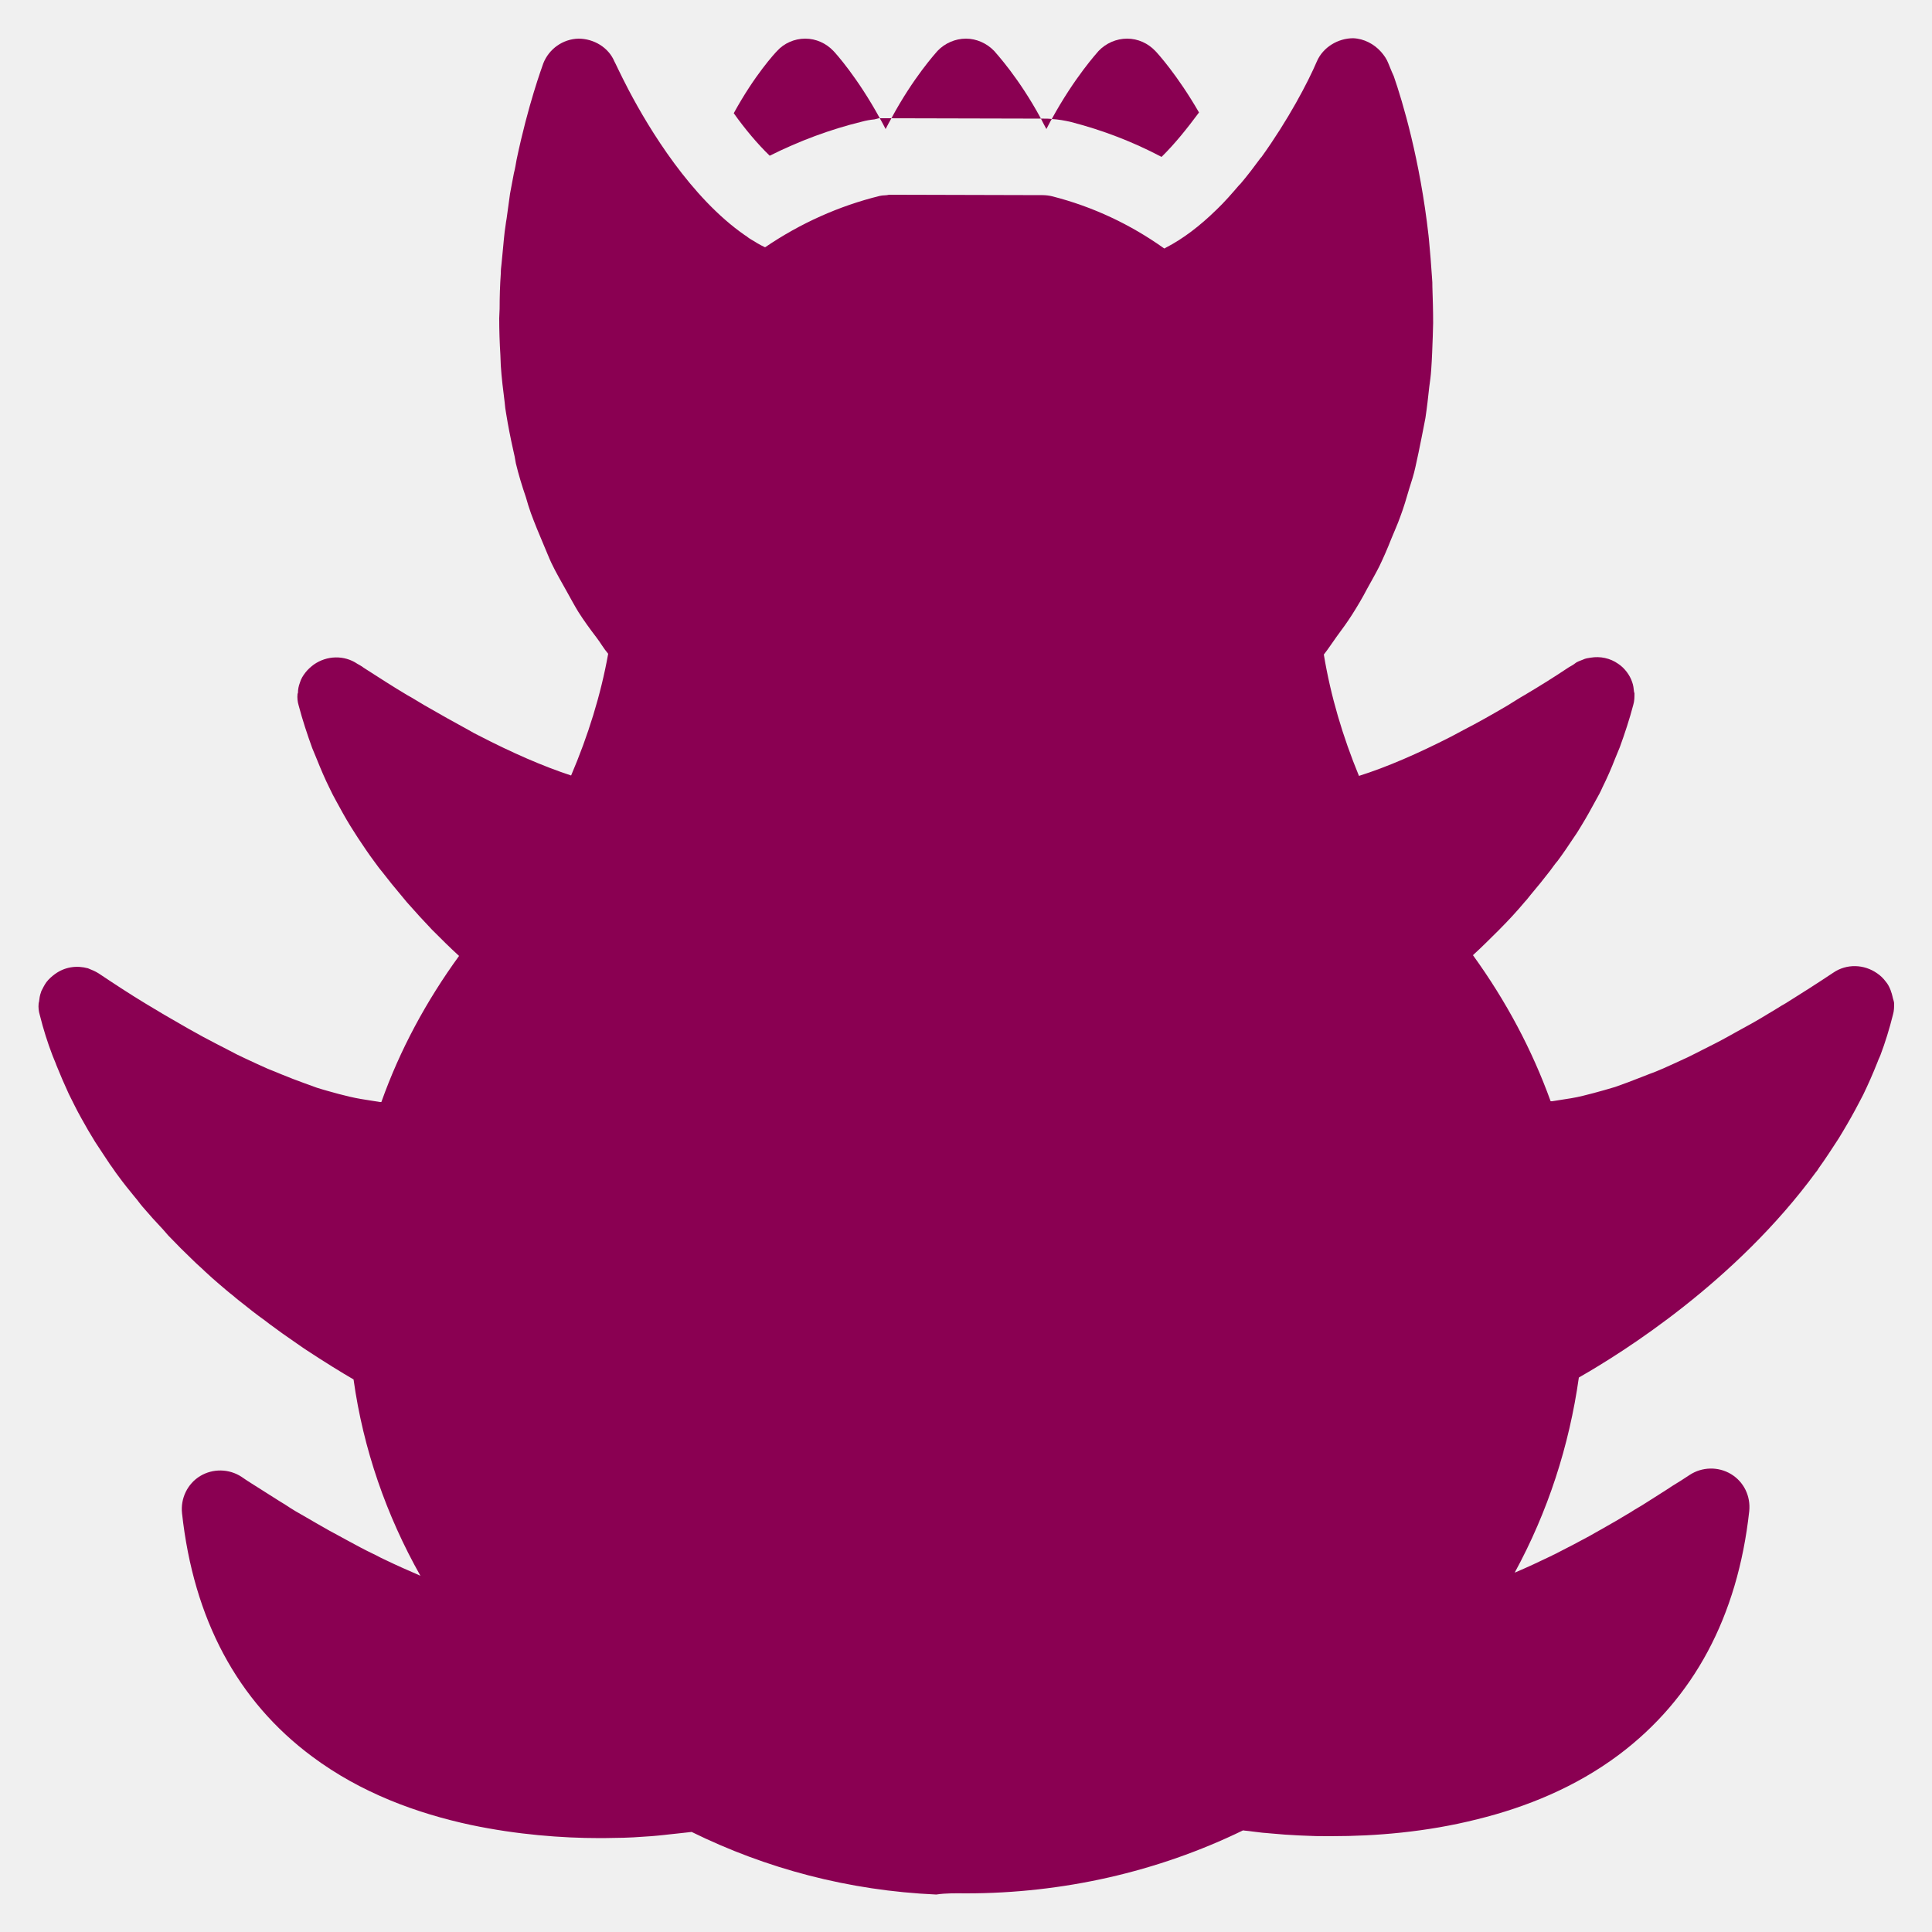
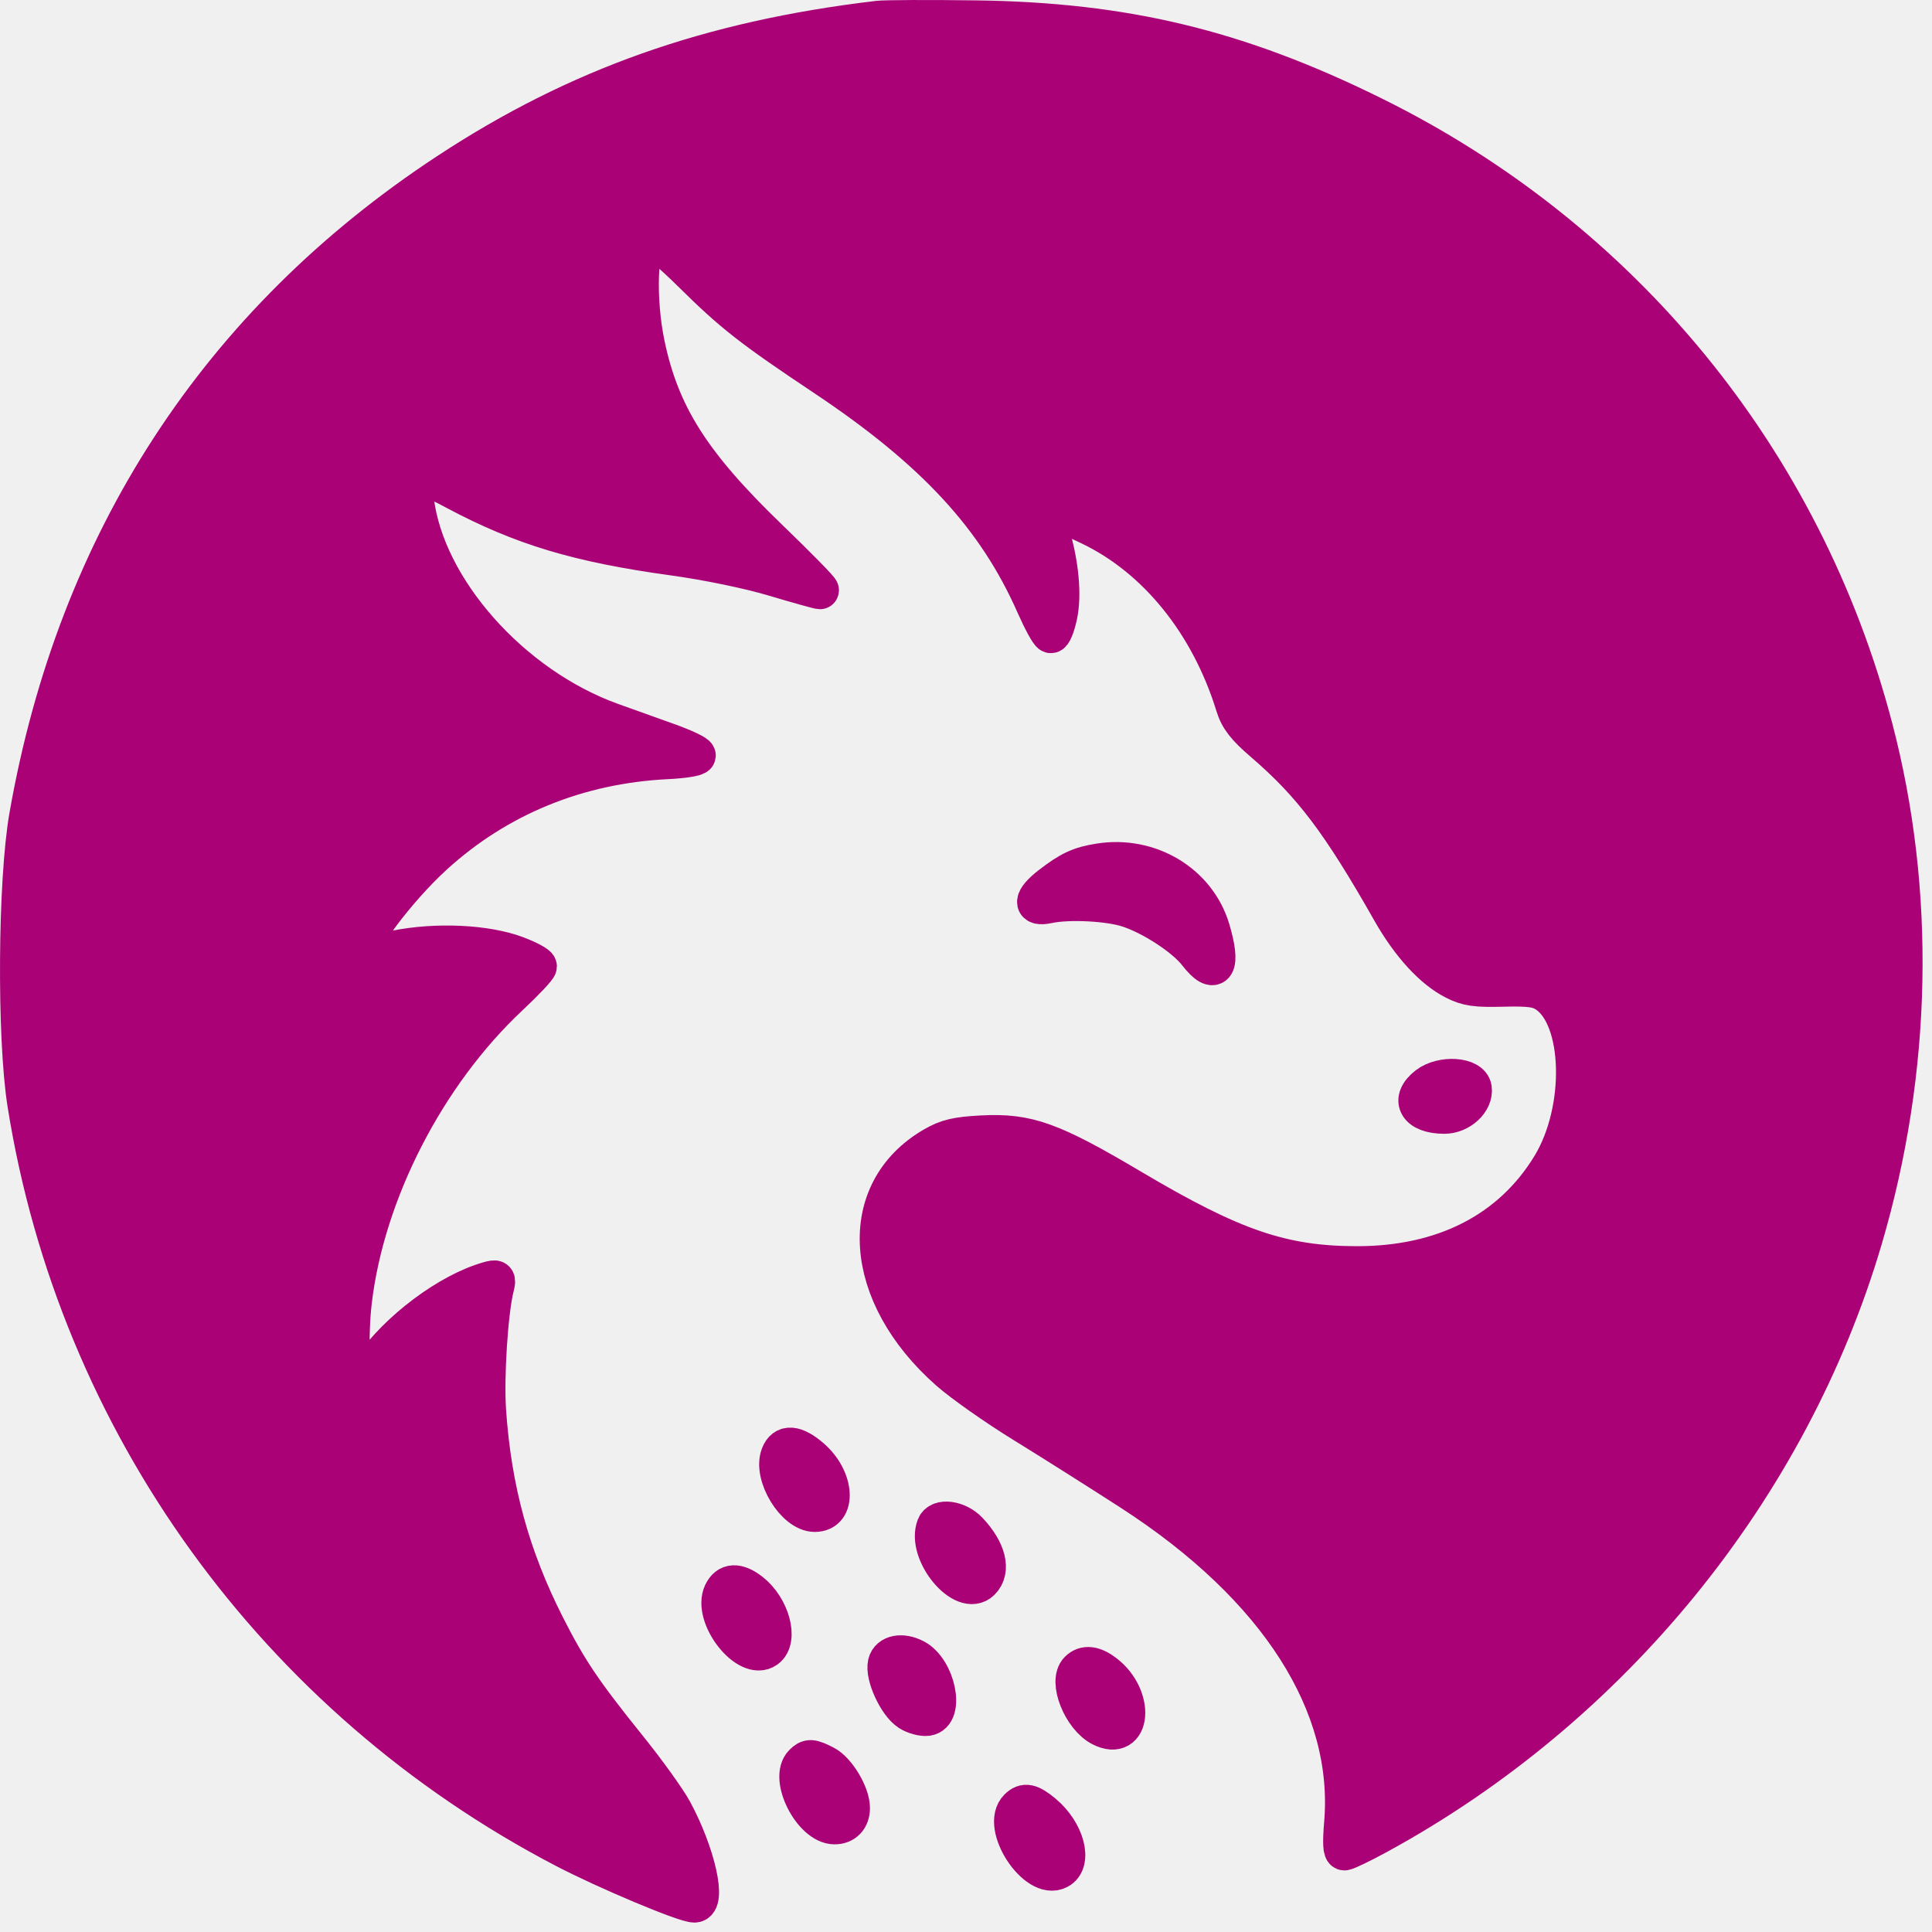
- <svg xmlns="http://www.w3.org/2000/svg" width="38" height="38" viewBox="0 0 38 38" fill="none">
-   <g clip-path="url(#clip0_3_3)">
-     <path d="M17.533 2.326H17.305C17.343 2.394 17.381 2.462 17.419 2.538C17.457 2.462 17.495 2.394 17.533 2.326Z" fill="#8A0052" />
-     <path d="M20.687 2.341C20.634 2.333 20.573 2.333 20.52 2.333H20.474C20.505 2.394 20.543 2.47 20.581 2.538C20.619 2.47 20.649 2.402 20.687 2.341Z" fill="#8A0052" />
-     <path d="M16.948 2.394C17.032 2.371 17.115 2.356 17.199 2.348L17.282 2.326H17.305C16.864 1.52 16.431 1.041 16.393 1.003C16.249 0.851 16.051 0.76 15.838 0.76C15.626 0.76 15.42 0.851 15.284 1.003C15.246 1.041 14.843 1.474 14.432 2.227C14.653 2.538 14.896 2.827 15.139 3.063C15.717 2.774 16.325 2.546 16.948 2.394Z" fill="#8A0052" />
-     <path d="M19.555 1.003C19.41 0.851 19.205 0.76 19 0.76C18.787 0.76 18.582 0.851 18.438 1.003C18.407 1.041 17.966 1.52 17.533 2.326L20.474 2.333C20.034 1.52 19.585 1.041 19.555 1.003Z" fill="#8A0052" />
-     <path d="M22.846 3.086C23.096 2.842 23.347 2.531 23.583 2.212C23.157 1.474 22.762 1.041 22.724 1.003C22.58 0.851 22.382 0.76 22.169 0.76C21.956 0.76 21.751 0.851 21.607 1.003C21.576 1.041 21.136 1.52 20.687 2.341C20.816 2.348 20.946 2.371 21.075 2.402C21.69 2.561 22.283 2.789 22.846 3.086Z" fill="#8A0052" />
-     <path d="M37.194 19.502C37.194 19.494 37.187 19.486 37.187 19.479C37.164 19.418 37.134 19.357 37.088 19.304C37.042 19.243 36.989 19.19 36.921 19.144C36.662 18.962 36.32 18.954 36.062 19.129C35.743 19.342 35.431 19.54 35.127 19.73C35.074 19.76 35.021 19.79 34.975 19.821C34.74 19.965 34.512 20.102 34.284 20.224C34.192 20.277 34.101 20.322 34.01 20.376C33.835 20.474 33.653 20.566 33.486 20.649C33.387 20.702 33.288 20.748 33.197 20.794C33.037 20.87 32.885 20.938 32.733 21.006C32.642 21.044 32.543 21.09 32.452 21.12C32.3 21.181 32.156 21.234 32.019 21.288C31.935 21.318 31.852 21.348 31.768 21.379C31.624 21.424 31.479 21.462 31.342 21.5C31.274 21.516 31.198 21.538 31.13 21.554C30.978 21.592 30.826 21.614 30.674 21.637C30.628 21.645 30.575 21.652 30.529 21.66C30.522 21.66 30.506 21.66 30.499 21.66C30.134 20.649 29.625 19.692 28.971 18.787C29.138 18.635 29.313 18.46 29.488 18.286C29.496 18.278 29.496 18.278 29.503 18.27C29.67 18.103 29.838 17.921 29.997 17.731C30.035 17.693 30.066 17.647 30.104 17.602C30.233 17.45 30.362 17.29 30.491 17.123C30.537 17.062 30.582 16.994 30.636 16.933C30.75 16.781 30.856 16.621 30.962 16.462C31.016 16.386 31.061 16.31 31.107 16.234C31.206 16.074 31.297 15.907 31.388 15.74C31.434 15.656 31.479 15.58 31.517 15.489C31.608 15.306 31.692 15.116 31.768 14.919C31.798 14.843 31.829 14.774 31.859 14.698C31.958 14.425 32.049 14.151 32.125 13.862C32.148 13.786 32.148 13.71 32.148 13.634C32.148 13.627 32.14 13.619 32.14 13.612C32.133 13.543 32.125 13.475 32.102 13.414C32.08 13.346 32.042 13.277 31.996 13.216C31.95 13.156 31.897 13.102 31.829 13.057C31.669 12.943 31.472 12.905 31.289 12.935C31.236 12.943 31.183 12.95 31.137 12.973C31.084 12.996 31.023 13.011 30.978 13.049C30.94 13.08 30.894 13.102 30.856 13.125C30.56 13.323 30.278 13.498 29.997 13.665C29.876 13.733 29.762 13.809 29.648 13.878C29.351 14.052 29.07 14.212 28.789 14.356C28.705 14.402 28.629 14.44 28.546 14.486C27.892 14.82 27.284 15.086 26.729 15.261C26.41 14.486 26.174 13.695 26.038 12.874C26.129 12.76 26.205 12.639 26.288 12.525C26.395 12.38 26.501 12.236 26.592 12.092C26.699 11.924 26.798 11.757 26.889 11.582C26.972 11.43 27.056 11.286 27.132 11.134C27.216 10.959 27.292 10.784 27.36 10.61C27.421 10.458 27.489 10.313 27.542 10.161C27.611 9.979 27.664 9.796 27.717 9.614C27.763 9.47 27.808 9.333 27.839 9.188C27.884 8.991 27.922 8.801 27.96 8.611C27.983 8.482 28.014 8.352 28.036 8.223C28.067 8.018 28.09 7.813 28.112 7.608C28.128 7.494 28.143 7.387 28.15 7.273C28.166 7.045 28.173 6.832 28.181 6.612C28.181 6.528 28.188 6.437 28.188 6.354C28.188 6.11 28.181 5.875 28.173 5.639C28.173 5.586 28.173 5.525 28.166 5.464C28.15 5.206 28.128 4.955 28.105 4.704C28.105 4.682 28.097 4.651 28.097 4.628C27.93 3.146 27.588 1.999 27.413 1.497C27.36 1.383 27.322 1.277 27.307 1.246C27.276 1.163 27.223 1.087 27.162 1.018C27.026 0.866 26.828 0.76 26.615 0.752C26.319 0.752 26.022 0.927 25.901 1.208C25.726 1.619 25.338 2.356 24.814 3.086C24.806 3.093 24.806 3.101 24.799 3.101C24.67 3.276 24.54 3.45 24.396 3.618C24.388 3.625 24.381 3.633 24.373 3.64C24.229 3.808 24.084 3.975 23.925 4.127L23.917 4.134C23.606 4.438 23.271 4.697 22.929 4.872C22.922 4.879 22.906 4.887 22.899 4.887C22.238 4.416 21.5 4.066 20.695 3.861C20.634 3.846 20.566 3.838 20.505 3.838L17.488 3.83C17.434 3.846 17.366 3.838 17.305 3.853C16.5 4.051 15.74 4.393 15.048 4.864C14.949 4.818 14.85 4.758 14.752 4.697C14.744 4.689 14.736 4.689 14.729 4.682C14.721 4.674 14.706 4.666 14.698 4.659C14.683 4.644 14.668 4.636 14.653 4.628C13.589 3.891 12.768 2.538 12.365 1.771C12.19 1.436 12.092 1.216 12.084 1.208C11.97 0.935 11.681 0.76 11.377 0.76C11.073 0.768 10.8 0.958 10.686 1.246C10.655 1.338 10.389 2.052 10.161 3.139C10.146 3.222 10.131 3.321 10.108 3.405C10.085 3.542 10.055 3.671 10.032 3.808C10.009 3.967 9.986 4.134 9.964 4.302C9.948 4.385 9.941 4.469 9.926 4.56C9.903 4.758 9.888 4.97 9.865 5.183C9.857 5.252 9.85 5.312 9.85 5.381C9.834 5.609 9.827 5.837 9.827 6.072C9.827 6.133 9.819 6.194 9.819 6.262C9.819 6.498 9.827 6.741 9.842 6.984C9.842 7.053 9.85 7.121 9.85 7.19C9.865 7.425 9.895 7.668 9.926 7.912C9.933 7.988 9.941 8.064 9.956 8.14C9.994 8.375 10.04 8.611 10.093 8.846C10.116 8.938 10.131 9.021 10.146 9.112C10.199 9.333 10.268 9.561 10.344 9.781C10.374 9.888 10.404 9.986 10.442 10.093C10.518 10.298 10.602 10.503 10.693 10.716C10.746 10.838 10.792 10.959 10.845 11.073C10.936 11.263 11.043 11.446 11.149 11.636C11.225 11.772 11.294 11.902 11.377 12.038C11.484 12.206 11.605 12.373 11.727 12.532C11.81 12.639 11.871 12.753 11.962 12.859C11.818 13.665 11.567 14.47 11.233 15.253C10.678 15.071 10.07 14.805 9.409 14.463C9.348 14.432 9.287 14.402 9.226 14.364C8.945 14.212 8.649 14.045 8.345 13.87C8.238 13.809 8.124 13.733 8.01 13.672C7.729 13.505 7.448 13.323 7.152 13.133C7.114 13.102 7.068 13.08 7.03 13.057C6.772 12.882 6.43 12.89 6.171 13.072C6.11 13.118 6.05 13.171 6.004 13.232C5.958 13.292 5.92 13.353 5.898 13.429C5.875 13.49 5.86 13.558 5.86 13.627C5.86 13.634 5.852 13.642 5.852 13.65C5.844 13.726 5.852 13.802 5.875 13.878C5.951 14.166 6.042 14.44 6.141 14.714C6.171 14.79 6.202 14.858 6.232 14.934C6.308 15.124 6.392 15.322 6.483 15.504C6.521 15.588 6.566 15.671 6.612 15.755C6.703 15.922 6.794 16.089 6.893 16.249C6.939 16.325 6.992 16.401 7.038 16.477C7.144 16.636 7.25 16.796 7.364 16.948C7.41 17.009 7.456 17.077 7.509 17.138C7.638 17.305 7.767 17.465 7.896 17.617C7.934 17.662 7.965 17.7 8.003 17.746C8.17 17.936 8.337 18.118 8.497 18.286C8.504 18.293 8.504 18.293 8.512 18.301C8.687 18.476 8.854 18.643 9.029 18.802C8.383 19.692 7.866 20.649 7.501 21.675C7.494 21.675 7.478 21.675 7.471 21.675C7.425 21.668 7.372 21.66 7.326 21.652C7.182 21.63 7.03 21.607 6.87 21.569C6.802 21.554 6.726 21.531 6.658 21.516C6.521 21.478 6.376 21.44 6.232 21.394C6.148 21.364 6.065 21.333 5.981 21.303C5.837 21.25 5.692 21.196 5.548 21.136C5.457 21.098 5.366 21.06 5.267 21.022C5.115 20.953 4.963 20.885 4.803 20.809C4.704 20.763 4.613 20.718 4.514 20.664C4.347 20.581 4.165 20.482 3.99 20.391C3.899 20.338 3.808 20.292 3.716 20.239C3.496 20.11 3.26 19.98 3.025 19.836C2.972 19.806 2.926 19.775 2.873 19.745C2.569 19.562 2.257 19.357 1.938 19.144C1.877 19.106 1.809 19.076 1.748 19.053C1.74 19.053 1.74 19.046 1.733 19.046C1.512 18.985 1.277 19.015 1.079 19.16C1.018 19.205 0.958 19.258 0.912 19.319C0.874 19.372 0.844 19.433 0.813 19.494C0.813 19.502 0.806 19.509 0.806 19.517C0.783 19.578 0.775 19.638 0.768 19.699C0.768 19.714 0.76 19.722 0.76 19.737C0.752 19.813 0.76 19.889 0.783 19.965C0.851 20.239 0.935 20.505 1.034 20.763C1.056 20.824 1.087 20.885 1.11 20.953C1.186 21.143 1.269 21.333 1.353 21.516C1.391 21.592 1.429 21.668 1.467 21.744C1.55 21.911 1.642 22.07 1.733 22.23C1.778 22.306 1.824 22.382 1.87 22.458C1.968 22.61 2.067 22.754 2.166 22.906C2.219 22.975 2.265 23.051 2.318 23.119C2.424 23.264 2.538 23.408 2.652 23.545C2.706 23.606 2.751 23.674 2.804 23.735C2.934 23.887 3.07 24.039 3.207 24.183C3.238 24.221 3.276 24.259 3.306 24.297C3.473 24.472 3.64 24.639 3.808 24.799C3.884 24.875 3.96 24.936 4.036 25.012C4.127 25.095 4.218 25.179 4.317 25.262C4.408 25.338 4.492 25.414 4.583 25.483C4.659 25.551 4.742 25.612 4.818 25.673C4.91 25.749 5.001 25.817 5.092 25.886C5.168 25.939 5.236 25.992 5.305 26.045C5.388 26.106 5.472 26.167 5.556 26.228C5.632 26.281 5.708 26.334 5.784 26.387C5.852 26.433 5.913 26.478 5.981 26.524C6.384 26.79 6.718 26.995 6.954 27.132C7.144 28.5 7.6 29.807 8.269 30.993C8.041 30.894 7.798 30.788 7.547 30.666C7.478 30.636 7.418 30.598 7.349 30.567C7.174 30.484 6.992 30.385 6.81 30.286C6.696 30.225 6.589 30.164 6.475 30.104C6.323 30.02 6.171 29.929 6.012 29.838C5.875 29.762 5.746 29.686 5.609 29.594C5.457 29.503 5.297 29.397 5.138 29.298C5.008 29.214 4.879 29.138 4.75 29.047C4.507 28.888 4.188 28.88 3.937 29.032C3.686 29.184 3.549 29.473 3.58 29.762C3.808 31.844 4.666 33.455 6.141 34.55C7.098 35.264 8.2 35.667 9.264 35.895C10.169 36.085 11.05 36.153 11.788 36.153C11.818 36.153 11.848 36.153 11.879 36.153C12.016 36.153 12.145 36.146 12.274 36.146C12.342 36.146 12.403 36.138 12.464 36.138C12.586 36.13 12.7 36.123 12.814 36.115C12.905 36.108 12.981 36.1 13.057 36.092C13.08 36.092 13.102 36.085 13.118 36.085C13.315 36.062 13.49 36.047 13.604 36.032C15.071 36.754 16.697 37.187 18.415 37.263C18.62 37.232 18.81 37.24 19.008 37.24C20.892 37.24 22.762 36.822 24.449 36.001C24.487 36.009 24.54 36.009 24.578 36.016C24.601 36.016 24.616 36.024 24.639 36.024C24.7 36.032 24.761 36.039 24.829 36.047C24.882 36.054 24.943 36.054 25.004 36.062C25.088 36.07 25.179 36.077 25.278 36.085C25.361 36.092 25.445 36.092 25.536 36.1C25.604 36.1 25.665 36.108 25.734 36.108C25.848 36.115 25.969 36.115 26.091 36.115C26.129 36.115 26.167 36.115 26.205 36.115C27.033 36.115 28.044 36.039 29.062 35.781C30.02 35.545 30.993 35.15 31.844 34.512C33.311 33.41 34.177 31.798 34.405 29.724C34.436 29.427 34.299 29.146 34.048 28.994C33.797 28.842 33.478 28.85 33.235 29.009C33.121 29.085 33.014 29.154 32.9 29.222C32.718 29.344 32.528 29.458 32.353 29.572C32.262 29.632 32.171 29.678 32.08 29.739C31.882 29.86 31.684 29.974 31.494 30.081C31.418 30.126 31.342 30.164 31.266 30.21C31.054 30.324 30.841 30.438 30.643 30.537C30.605 30.56 30.56 30.575 30.522 30.598C30.271 30.719 30.028 30.833 29.792 30.932C30.446 29.731 30.864 28.439 31.054 27.094C31.92 26.6 34.139 25.209 35.72 23.051C35.743 23.028 35.758 22.998 35.773 22.975C35.91 22.785 36.032 22.595 36.161 22.397C36.191 22.352 36.214 22.306 36.244 22.26C36.358 22.07 36.465 21.88 36.564 21.69C36.594 21.637 36.617 21.584 36.647 21.531C36.746 21.326 36.837 21.12 36.921 20.908C36.936 20.862 36.959 20.816 36.982 20.763C37.08 20.505 37.164 20.231 37.232 19.958C37.255 19.882 37.255 19.806 37.255 19.73C37.255 19.714 37.248 19.707 37.248 19.692C37.225 19.623 37.217 19.555 37.194 19.502Z" fill="#8A0052" />
-   </g>
-   <defs>
-     <clipPath id="clip0_3_3">
-       <rect width="38" height="38" fill="white" />
-     </clipPath>
-   </defs>
+ <svg xmlns="http://www.w3.org/2000/svg" width="41" height="41" viewBox="0 0 41 41" fill="none">
+   <path fill-rule="evenodd" clip-rule="evenodd" d="M18.623 0.418C15.065 0.84 12.256 1.833 9.497 3.647C4.646 6.835 1.62 11.481 0.596 17.313C0.353 18.694 0.332 22.014 0.556 23.424C1.632 30.194 5.86 36.049 11.979 39.241C12.863 39.702 14.523 40.4 14.736 40.4C15.023 40.4 14.783 39.333 14.293 38.426C14.164 38.188 13.732 37.586 13.333 37.091C12.373 35.898 12.067 35.443 11.593 34.51C10.844 33.036 10.454 31.611 10.34 29.938C10.291 29.215 10.381 27.825 10.509 27.319C10.555 27.136 10.542 27.123 10.37 27.172C9.527 27.409 8.443 28.219 7.887 29.028C7.738 29.244 7.592 29.422 7.563 29.423C7.444 29.427 7.403 28.369 7.492 27.614C7.764 25.308 9.052 22.8 10.812 21.151C11.146 20.838 11.418 20.55 11.418 20.509C11.418 20.468 11.211 20.357 10.958 20.262C10.311 20.019 9.252 19.971 8.39 20.145C8.023 20.219 7.699 20.256 7.671 20.227C7.525 20.084 8.42 18.881 9.207 18.163C10.564 16.923 12.266 16.227 14.162 16.135C14.503 16.119 14.786 16.073 14.79 16.034C14.794 15.995 14.515 15.863 14.169 15.74C13.823 15.617 13.288 15.425 12.98 15.314C10.857 14.55 9.033 12.492 8.808 10.607C8.737 10.007 8.839 9.985 9.669 10.427C11.088 11.181 12.27 11.536 14.287 11.814C14.999 11.912 15.898 12.097 16.428 12.256C16.93 12.406 17.369 12.528 17.402 12.528C17.436 12.527 16.939 12.021 16.299 11.403C14.674 9.833 14.019 8.797 13.708 7.302C13.51 6.352 13.551 5.144 13.784 5.055C13.84 5.034 14.24 5.368 14.674 5.797C15.554 6.667 15.94 6.969 17.504 8.012C19.835 9.568 21.141 10.983 21.959 12.838C22.104 13.166 22.256 13.447 22.298 13.46C22.34 13.474 22.414 13.293 22.464 13.057C22.554 12.626 22.497 11.988 22.309 11.347C22.243 11.122 22.248 11.052 22.341 10.961C22.437 10.866 22.547 10.895 23.121 11.169C24.54 11.846 25.662 13.235 26.198 14.976C26.282 15.249 26.423 15.432 26.811 15.765C27.833 16.645 28.441 17.448 29.514 19.34C29.918 20.053 30.405 20.584 30.869 20.817C31.138 20.953 31.32 20.979 31.895 20.964C32.452 20.95 32.638 20.974 32.81 21.087C33.581 21.587 33.632 23.543 32.906 24.738C32.069 26.114 30.635 26.849 28.791 26.846C27.214 26.843 26.166 26.485 24.028 25.218C22.305 24.197 21.812 24.021 20.832 24.071C20.302 24.099 20.099 24.147 19.809 24.314C18.137 25.281 18.284 27.473 20.13 29.101C20.423 29.36 21.145 29.867 21.733 30.228C22.321 30.59 23.348 31.239 24.016 31.671C27.12 33.681 28.715 36.182 28.499 38.7C28.465 39.105 28.474 39.293 28.53 39.293C28.575 39.293 28.897 39.138 29.244 38.949C34.211 36.24 37.983 31.604 39.55 26.288C40.603 22.712 40.68 18.922 39.768 15.444C38.276 9.752 34.433 5.054 29.128 2.439C26.266 1.027 23.874 0.451 20.707 0.408C19.716 0.395 18.781 0.398 18.626 0.417L18.623 0.418ZM23.336 18.297C22.911 18.364 22.706 18.459 22.285 18.784C21.902 19.08 21.88 19.275 22.24 19.197C22.677 19.102 23.537 19.146 23.95 19.284C24.464 19.455 25.14 19.9 25.401 20.237C25.799 20.751 25.94 20.508 25.702 19.718C25.407 18.738 24.395 18.13 23.336 18.297H23.336ZM30.286 23.032C29.889 23.34 30.076 23.661 30.652 23.661C30.985 23.661 31.297 23.371 31.258 23.097C31.219 22.83 30.6 22.789 30.286 23.032ZM16.544 30.879C16.378 31.308 16.865 32.11 17.291 32.11C17.78 32.11 17.734 31.38 17.218 30.932C16.877 30.637 16.644 30.618 16.544 30.879ZM19.851 32.389C19.632 32.952 20.446 33.932 20.823 33.56C21.058 33.328 20.954 32.902 20.559 32.485C20.33 32.242 19.929 32.188 19.851 32.389ZM15.327 33.805C15.094 34.309 15.864 35.288 16.266 34.998C16.548 34.795 16.36 34.106 15.932 33.775C15.651 33.556 15.438 33.566 15.328 33.805H15.327ZM18.817 35.3C18.753 35.555 19.033 36.166 19.291 36.333C19.403 36.405 19.577 36.452 19.679 36.438C20.074 36.383 19.878 35.428 19.421 35.187C19.145 35.041 18.869 35.093 18.817 35.299V35.3ZM22.882 35.442C22.644 35.676 22.951 36.448 23.366 36.66C24.027 36.997 24.105 36.015 23.457 35.512C23.217 35.325 23.023 35.302 22.882 35.442ZM17.038 37.416C16.719 37.73 17.225 38.732 17.706 38.74C17.922 38.743 18.062 38.597 18.062 38.368C18.062 38.072 17.762 37.571 17.505 37.441C17.221 37.296 17.162 37.293 17.038 37.416ZM21.601 38.363C21.21 38.748 21.988 39.941 22.466 39.689C22.79 39.519 22.617 38.869 22.142 38.475C21.867 38.247 21.745 38.222 21.601 38.363Z" fill="#AA0276" stroke="#AA0276" stroke-width="0.8" stroke-linejoin="round" />
</svg>
